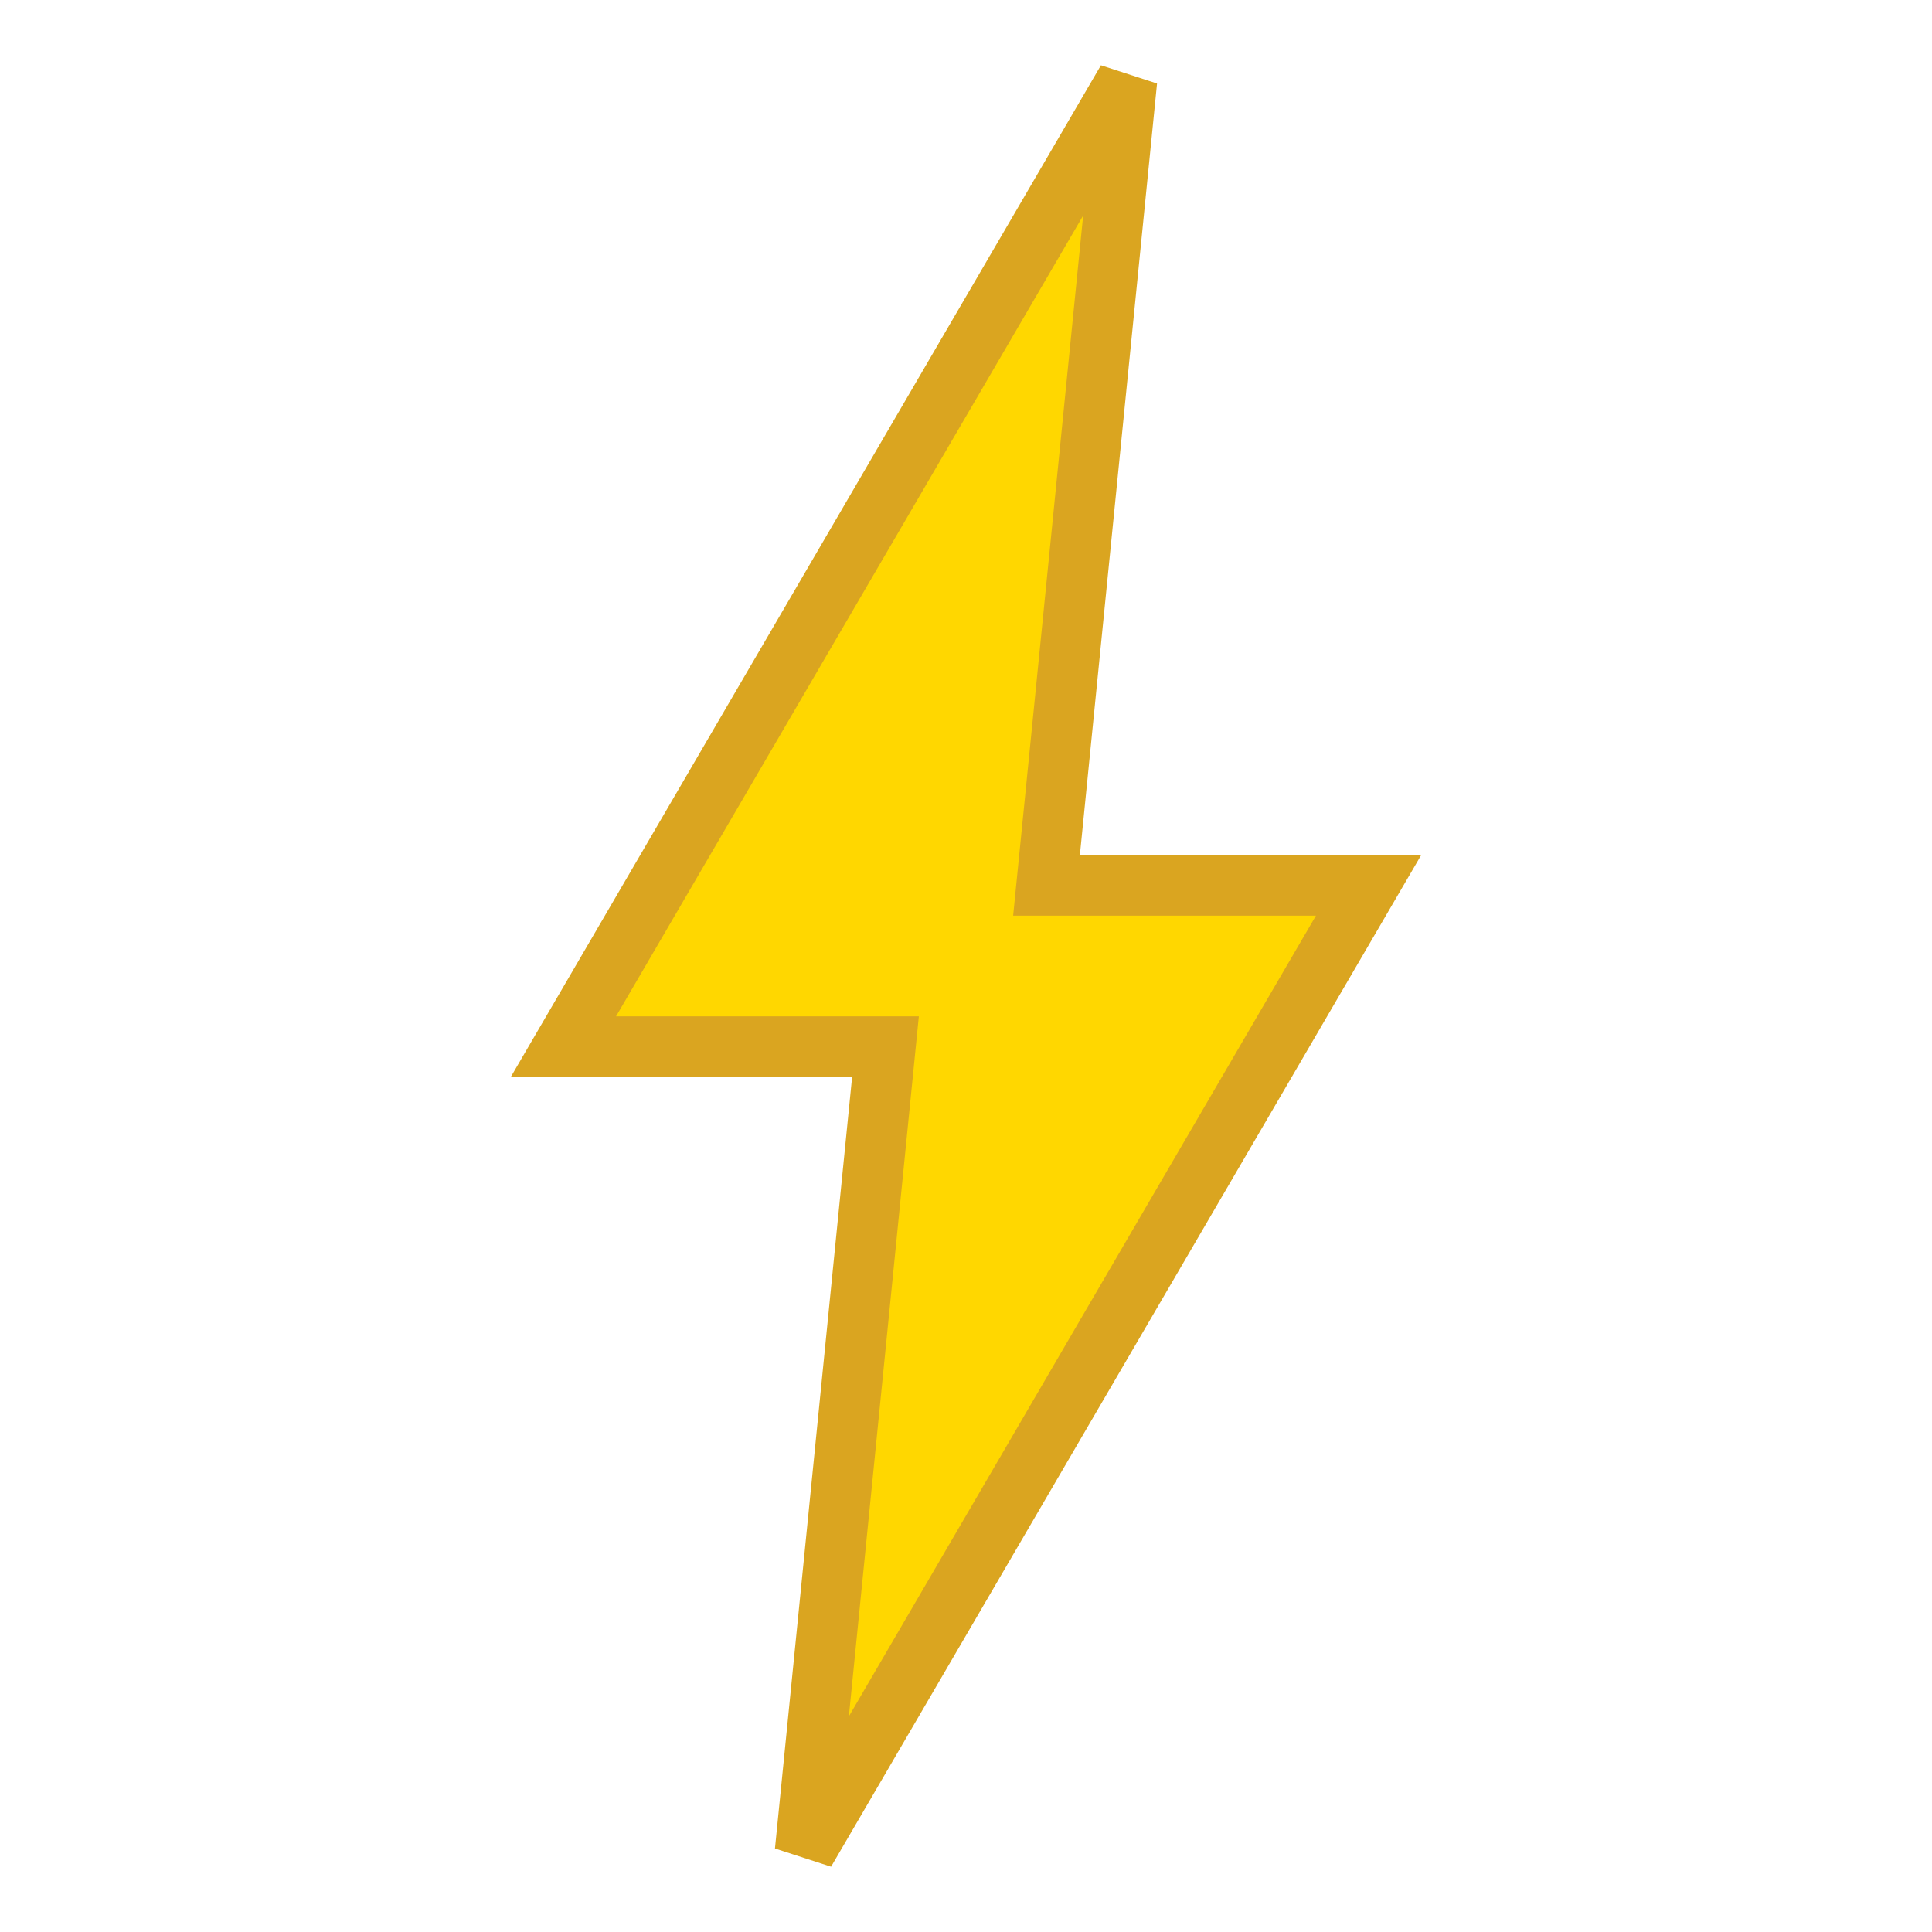
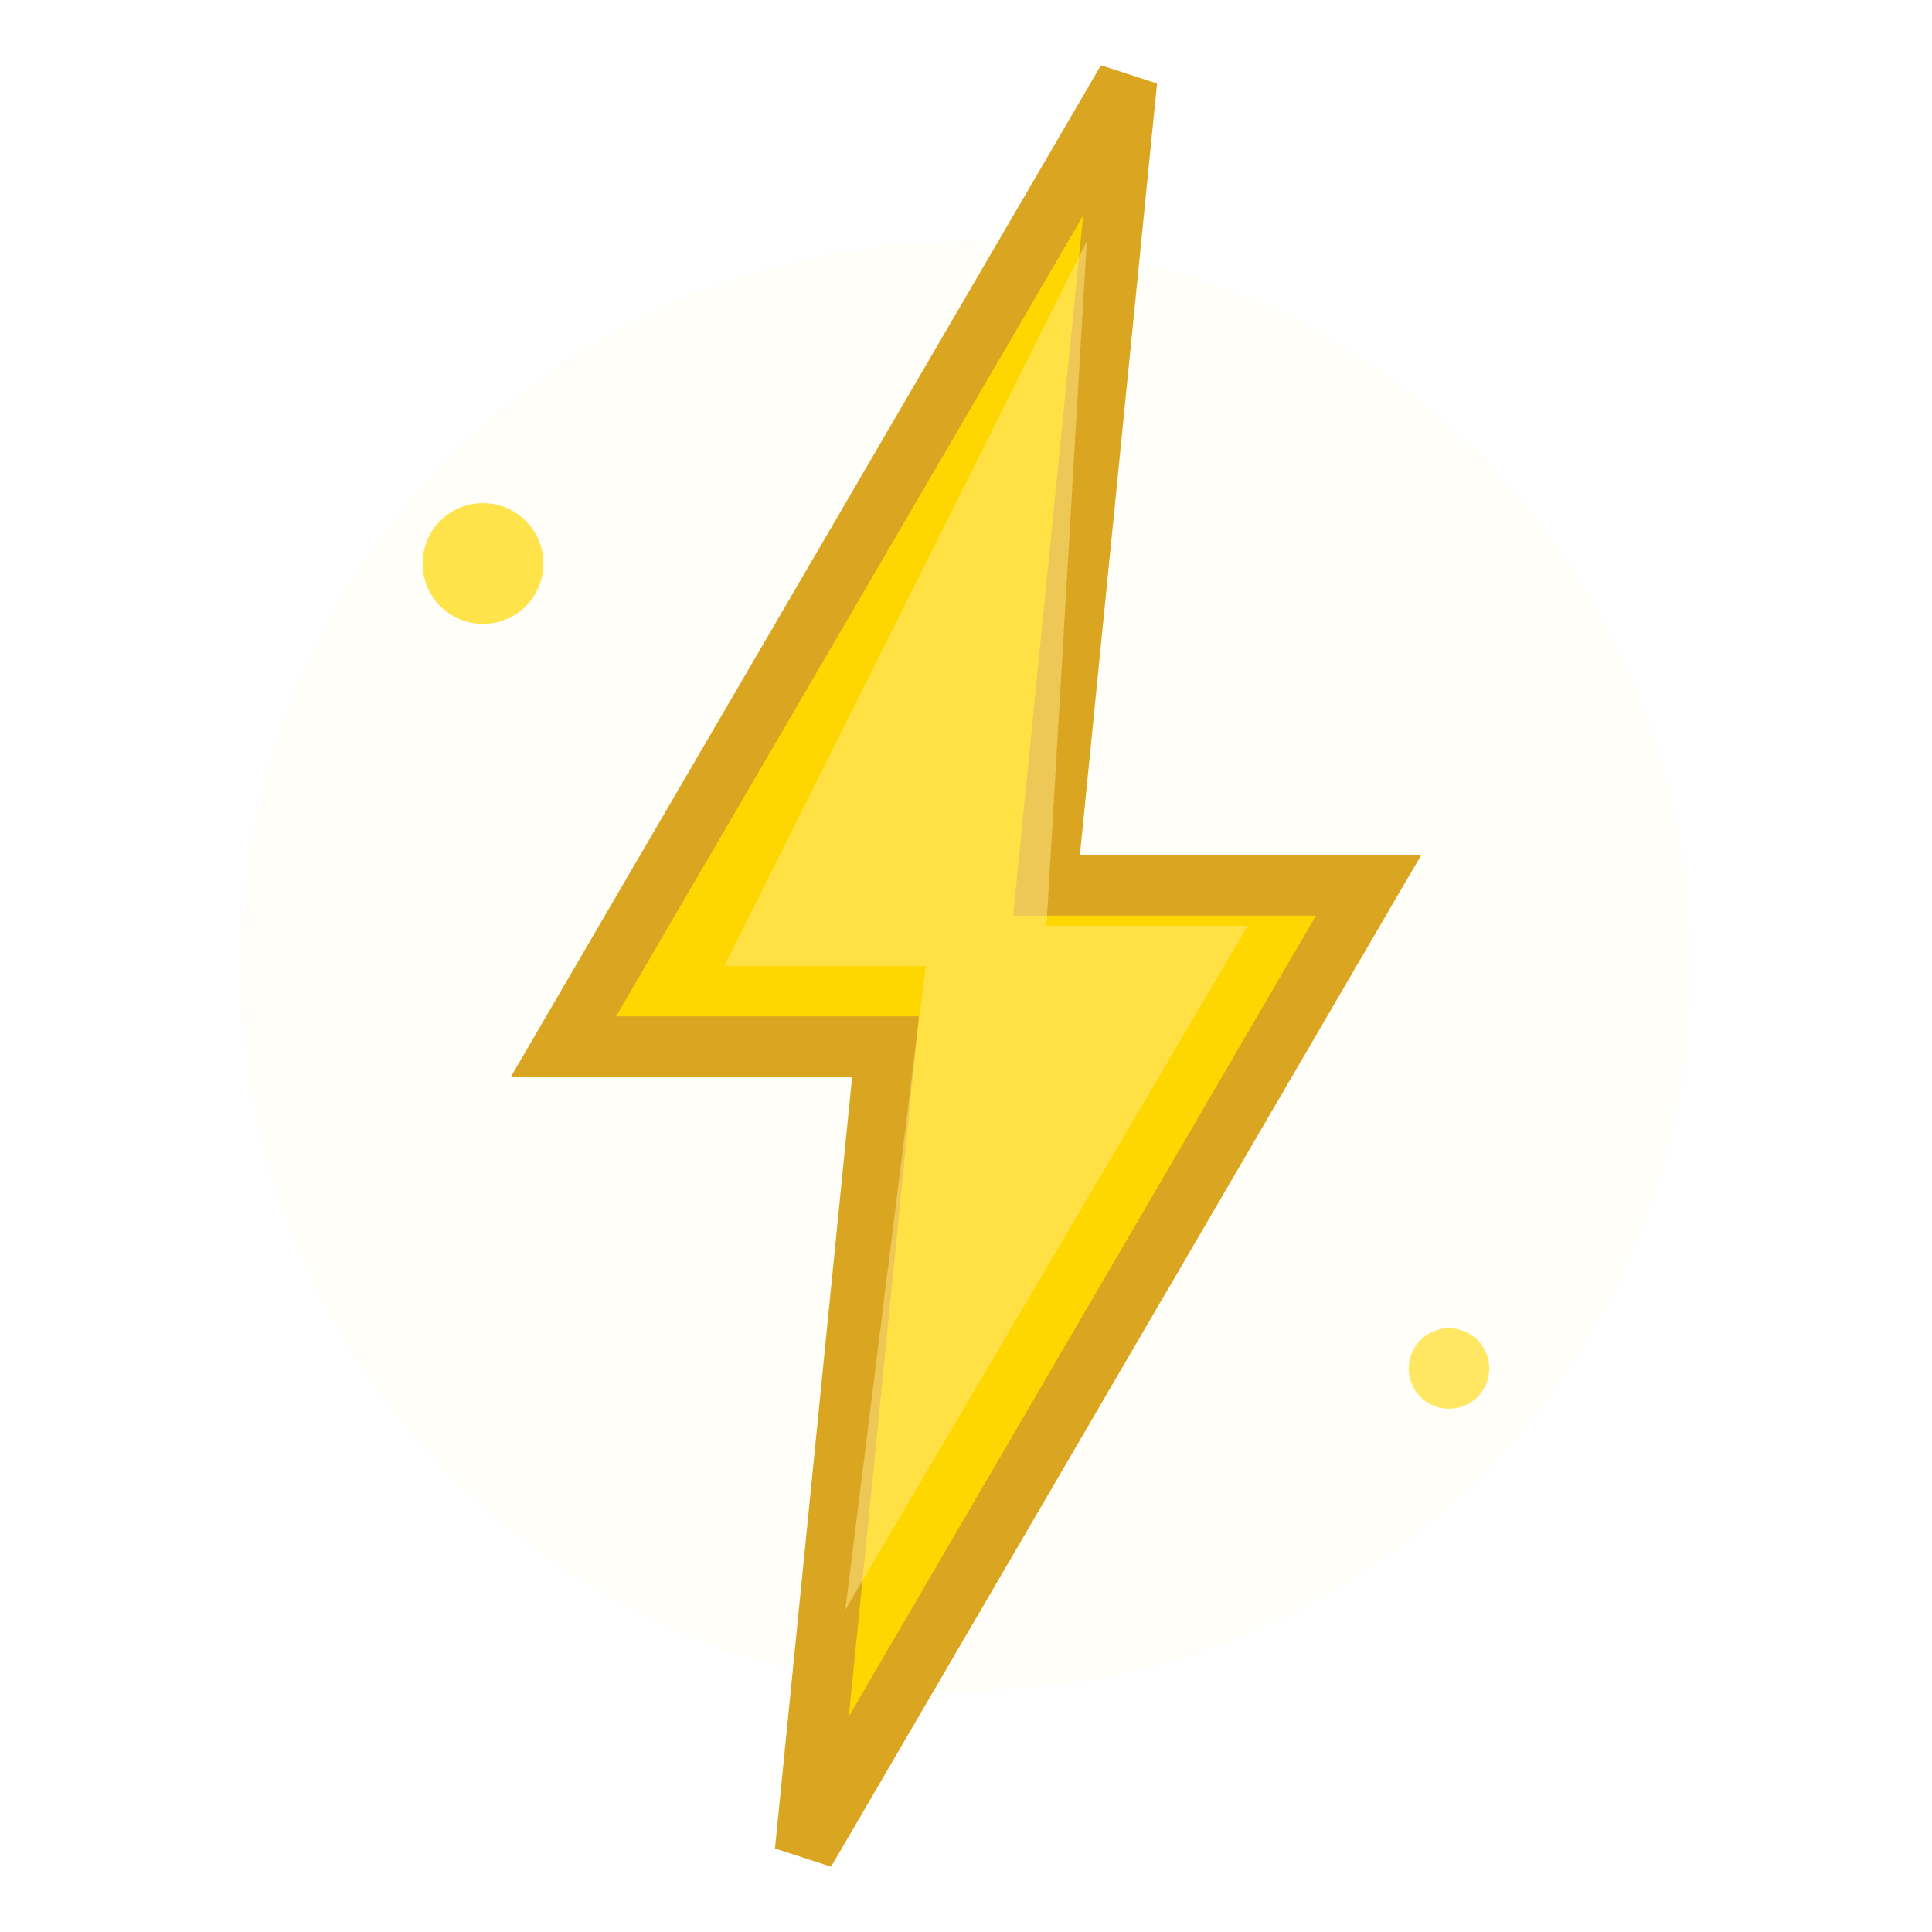
<svg xmlns="http://www.w3.org/2000/svg" viewBox="0 0 48 48" width="48" height="48">
+   <circle cx="24" cy="24" r="18" fill="#FFF8DC" opacity="0.2" />
  <polygon points="28,2 14,26 22,26 20,46 34,22 26,22" fill="#FFD700" stroke="#DAA520" stroke-width="1.5" />
+   <polygon points="27,6 18,24 23,24 21,40 31,23 26,23" fill="#FFEC8B" opacity="0.5" />
+   <circle cx="12" cy="14" r="1.5" fill="#FFD700" opacity="0.7" />
+   <circle cx="36" cy="34" r="1" fill="#FFD700" opacity="0.6" />
</svg>
